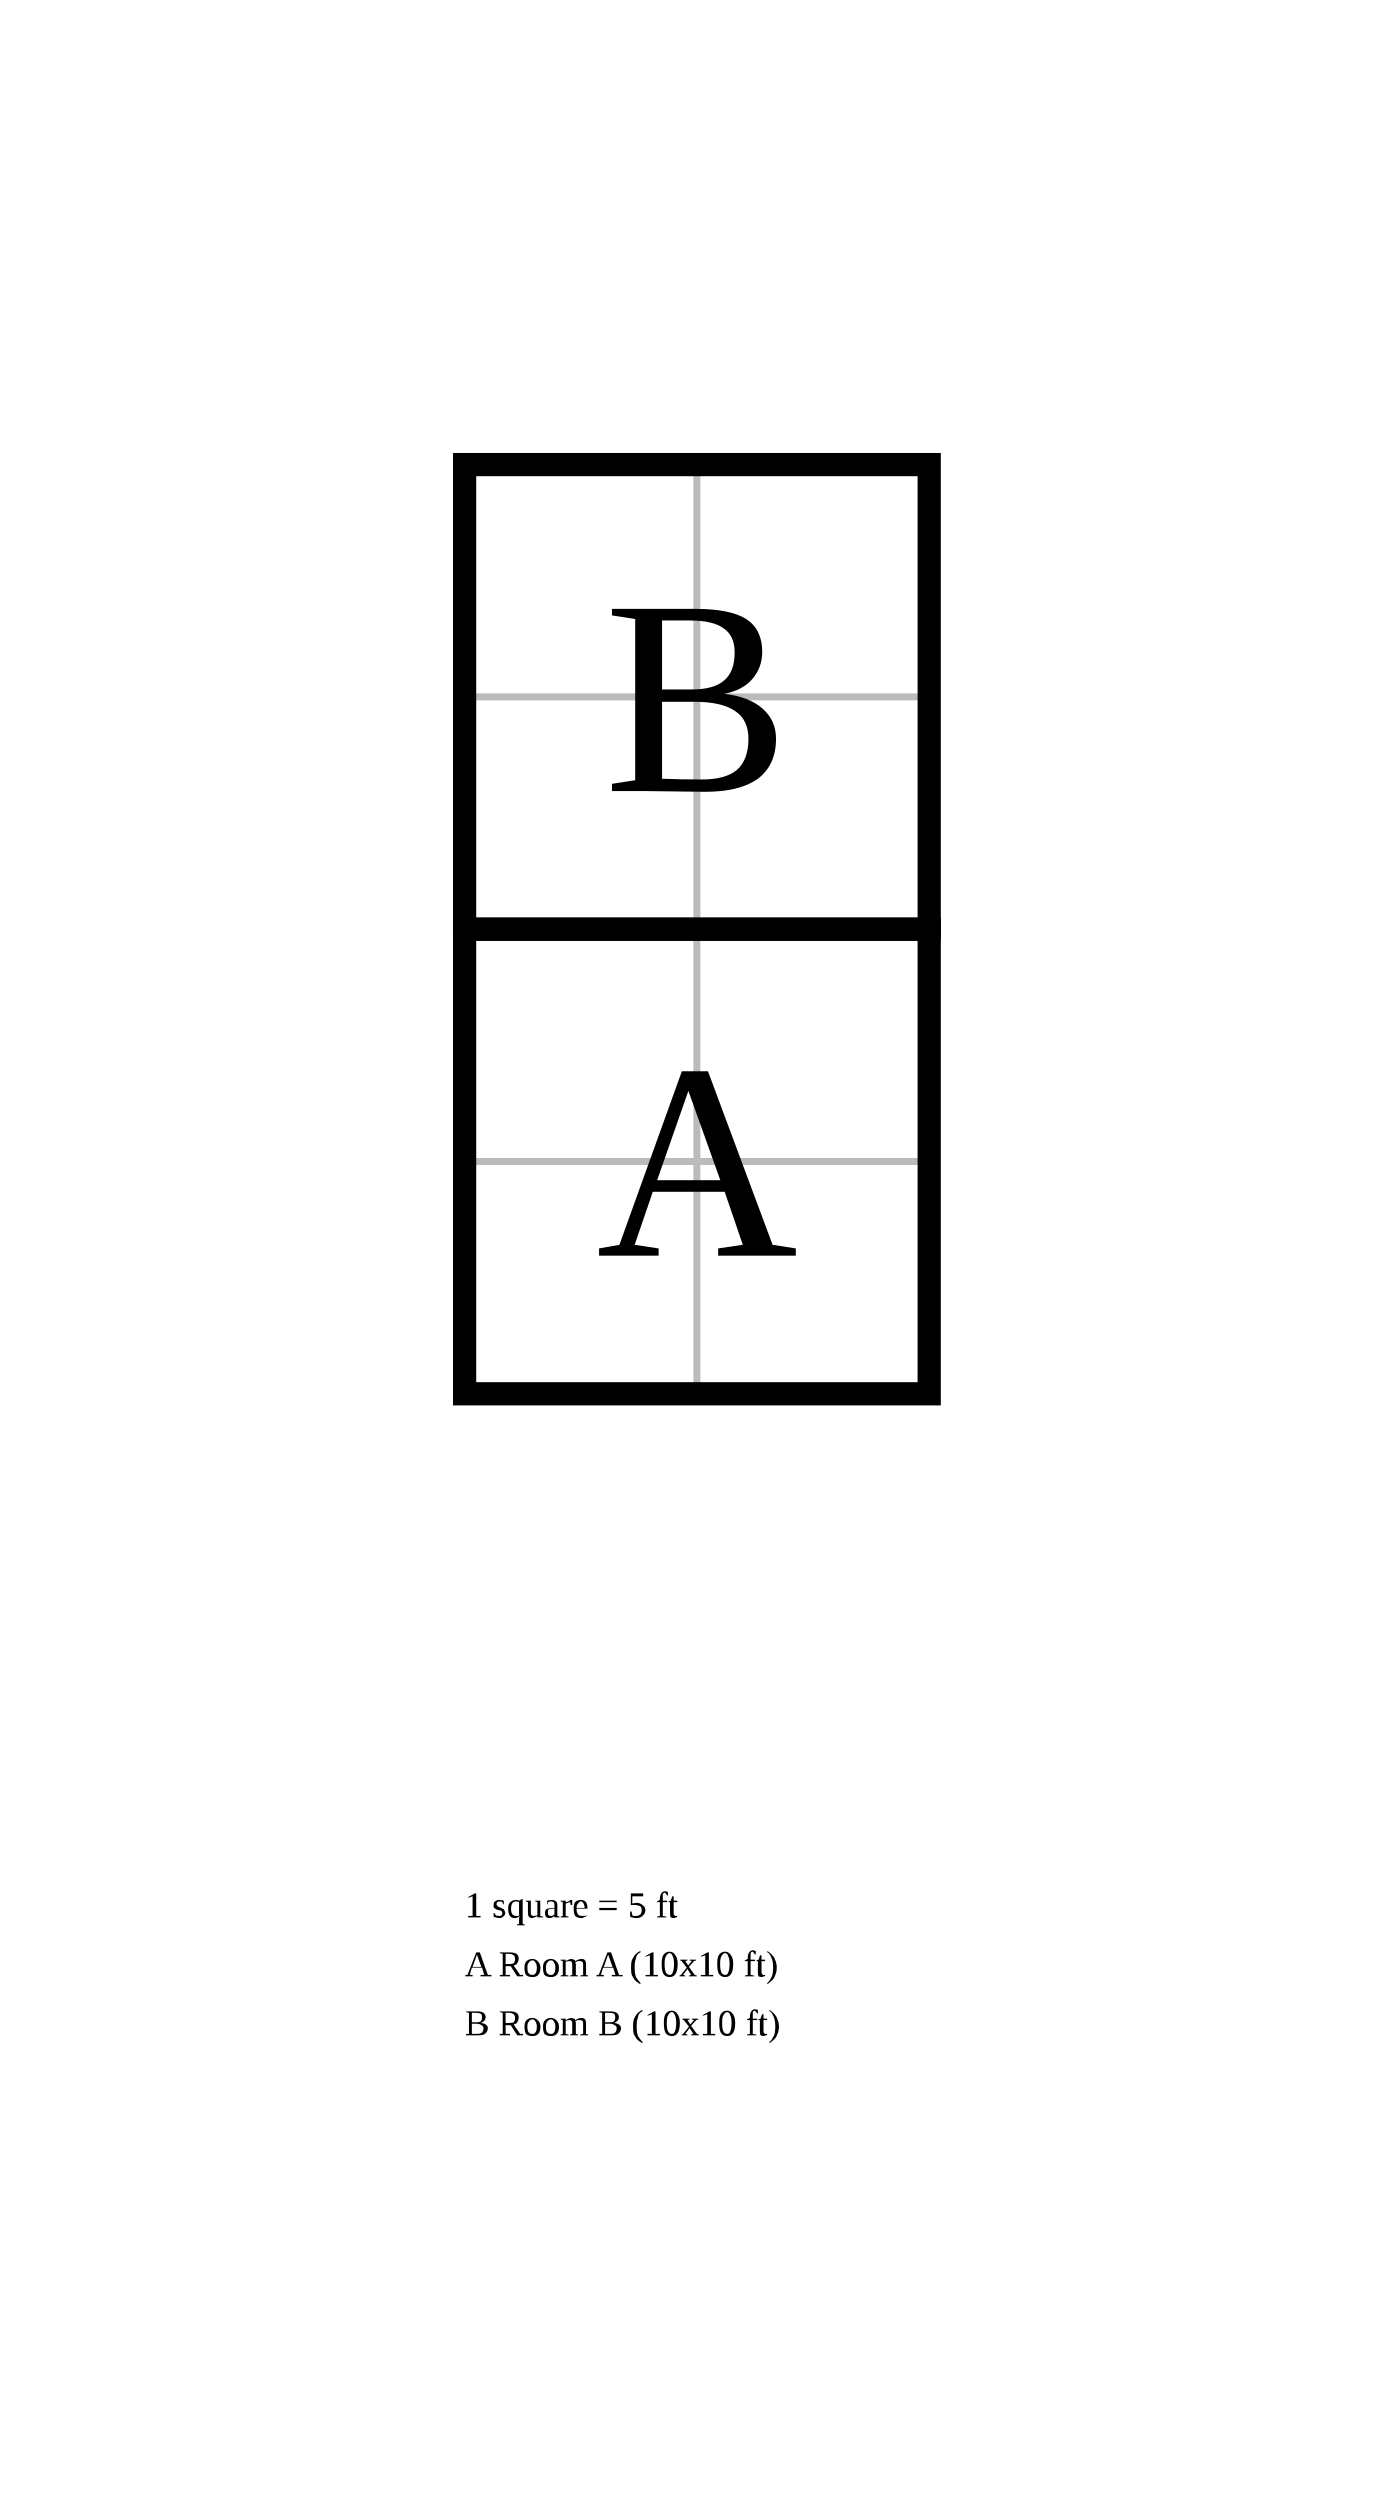
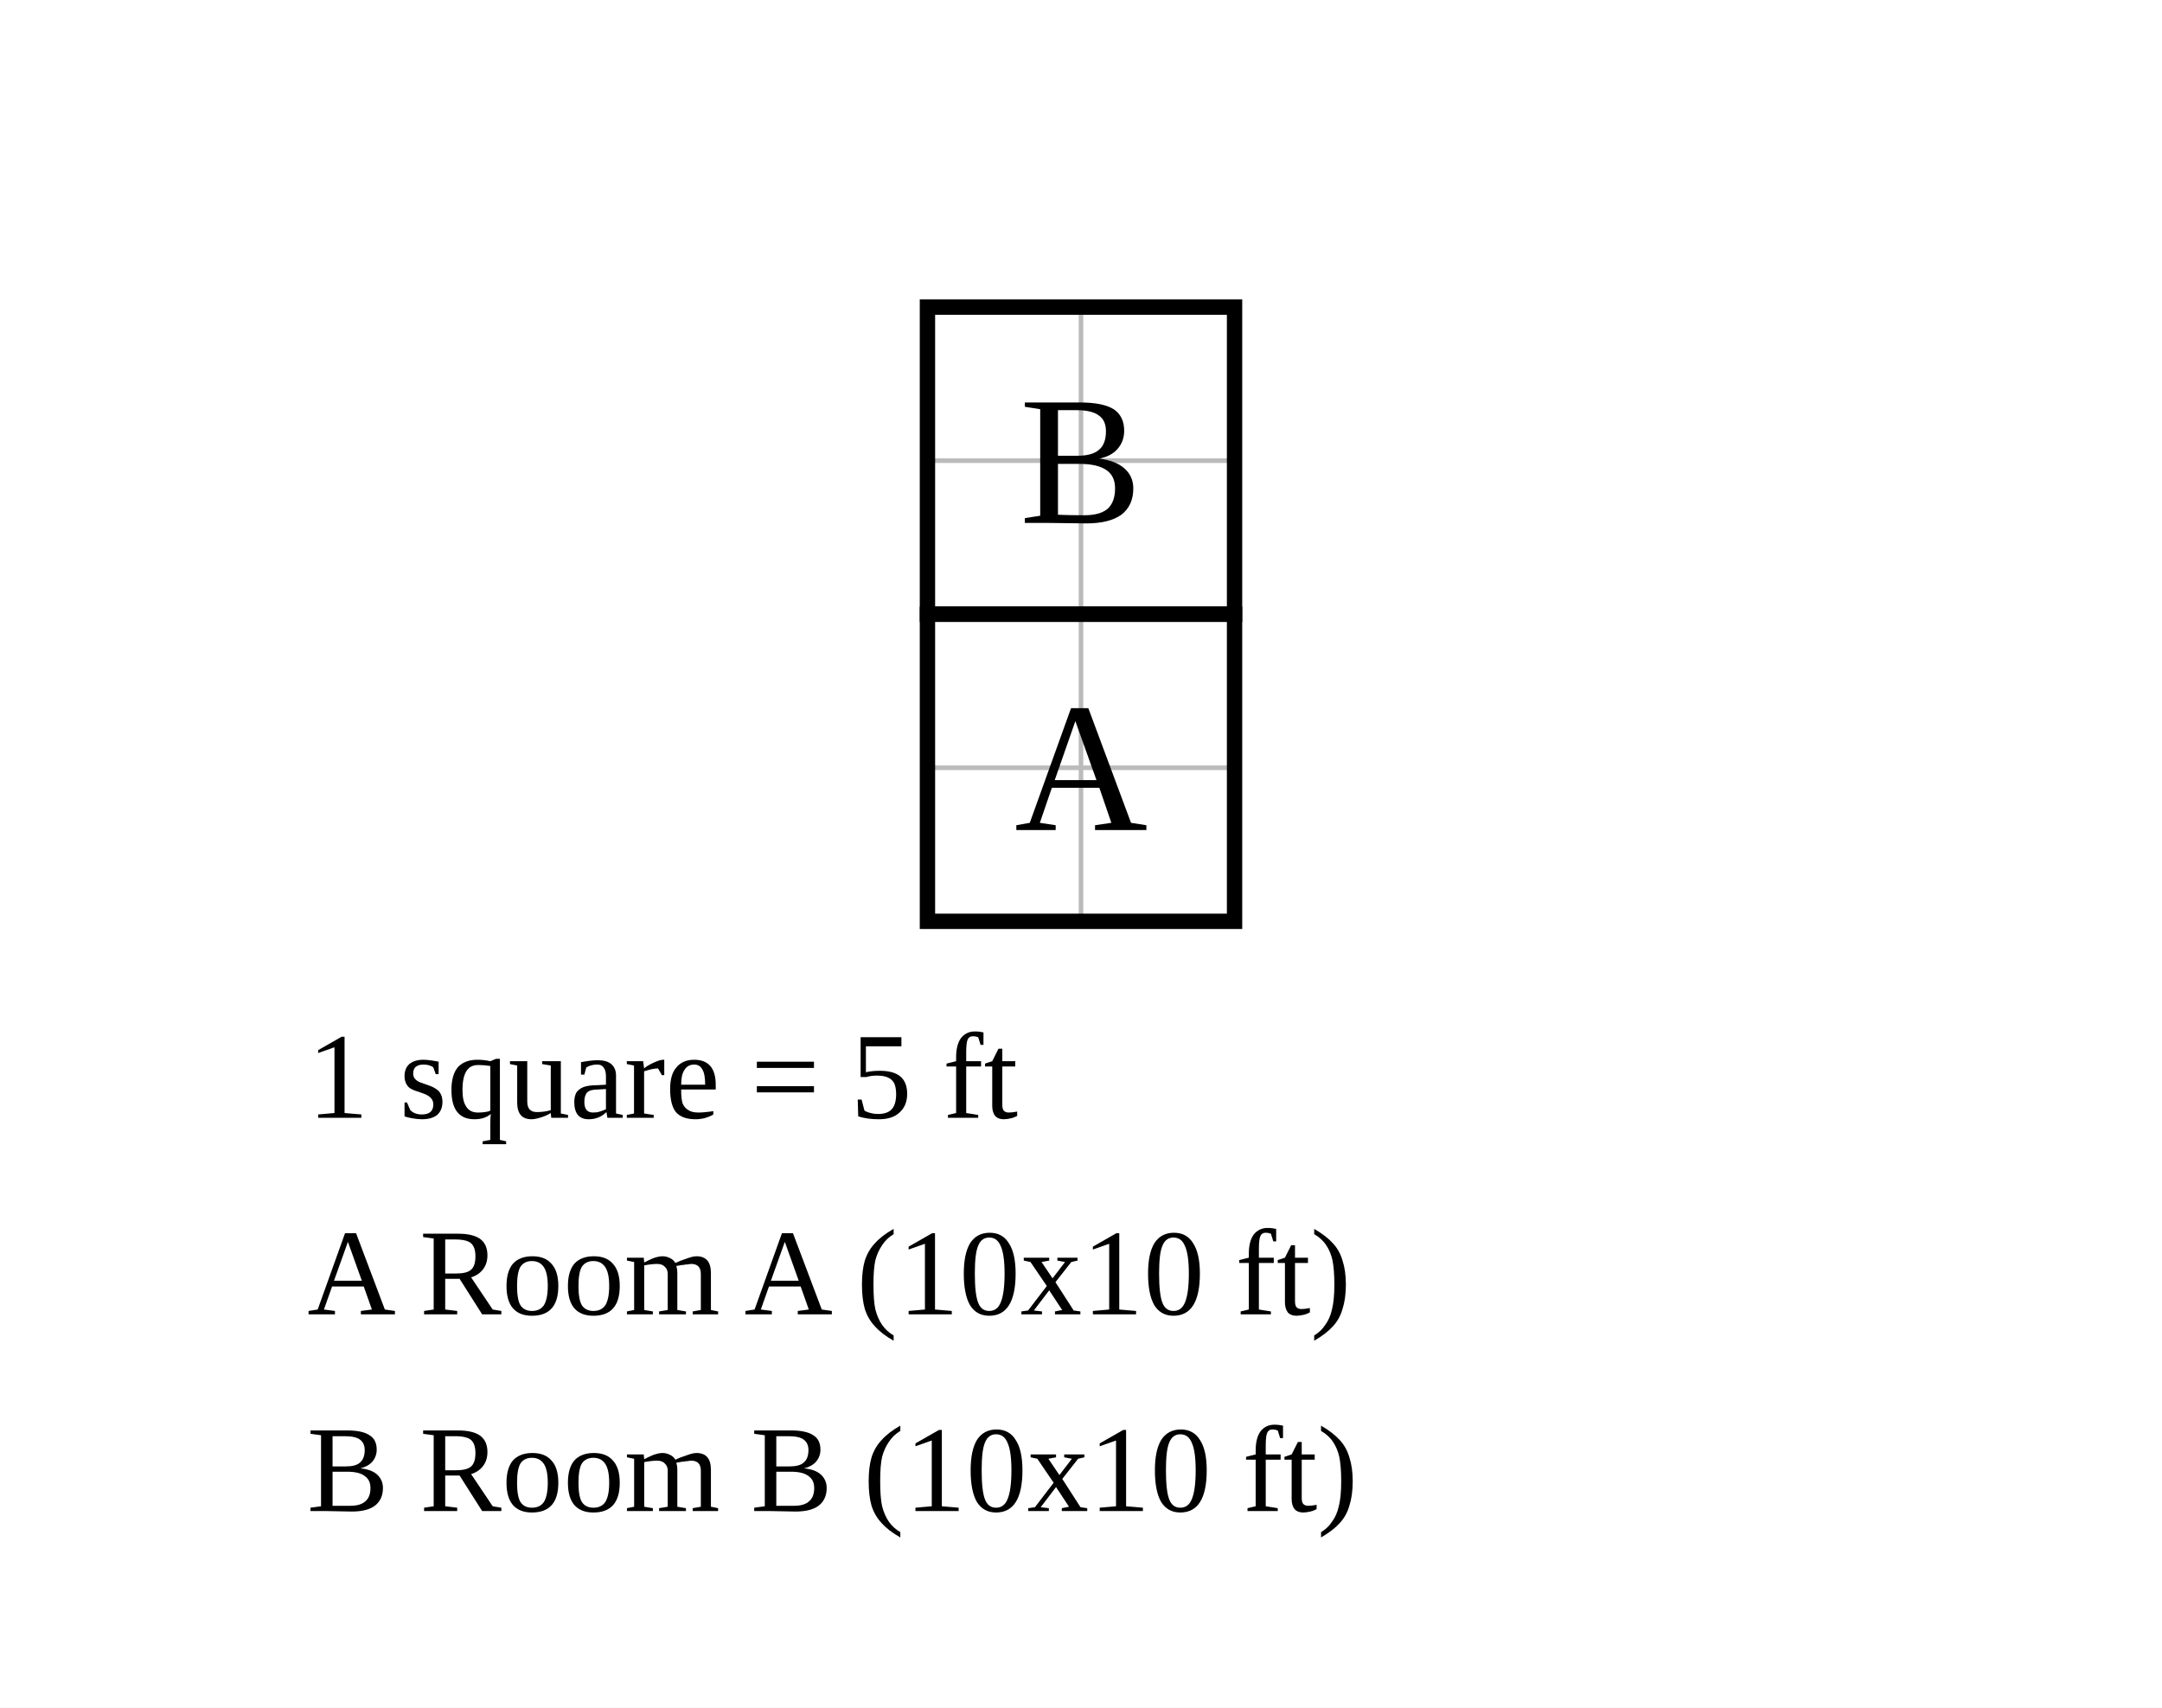
- <svg xmlns="http://www.w3.org/2000/svg" width="300" height="538.095" viewBox="-10 -20 30 53.81">
-   <rect x="-10" y="-20" width="30" height="53.81" fill="white" />
+ <svg xmlns="http://www.w3.org/2000/svg" width="704" height="556" viewBox="-30.2 -20 70.4 55.6">
+   <rect x="-30.2" y="-20" width="70.4" height="55.6" fill="white" />
  <g stroke="#bbb" stroke-width="0.15">
    <line x1="0" y1="-10" x2="0" y2="10" />
    <line x1="5" y1="-10" x2="5" y2="10" />
    <line x1="10" y1="-10" x2="10" y2="10" />
    <line x1="0" y1="-10" x2="10" y2="-10" />
    <line x1="0" y1="-5" x2="10" y2="-5" />
    <line x1="0" y1="0" x2="10" y2="0" />
    <line x1="0" y1="5" x2="10" y2="5" />
    <line x1="0" y1="10" x2="10" y2="10" />
  </g>
  <rect data-room="a" x="0" y="0" width="10" height="10" fill="none" stroke="black" stroke-width="0.5" />
  <text data-room="a" x="5" y="5" text-anchor="middle" dominant-baseline="central" font-size="6">A</text>
  <rect data-room="b" x="0" y="-10" width="10" height="10" fill="none" stroke="black" stroke-width="0.5" />
  <text data-room="b" x="5" y="-5" text-anchor="middle" dominant-baseline="central" font-size="6">B</text>
-   <text class="scale" x="0" y="21.27" font-size="0.794">1 square = 5 ft</text>
-   <text class="key" x="0" y="22.54" font-size="0.794">A  Room A  (10x10 ft)</text>
-   <text class="key" x="0" y="23.81" font-size="0.794">B  Room B  (10x10 ft)</text>
+   <text class="scale" x="-20.2" y="16.4" font-size="4">1 square = 5 ft</text>
+   <text class="key" x="-20.2" y="22.8" font-size="4">A  Room A  (10x10 ft)</text>
+   <text class="key" x="-20.2" y="29.2" font-size="4">B  Room B  (10x10 ft)</text>
</svg>
